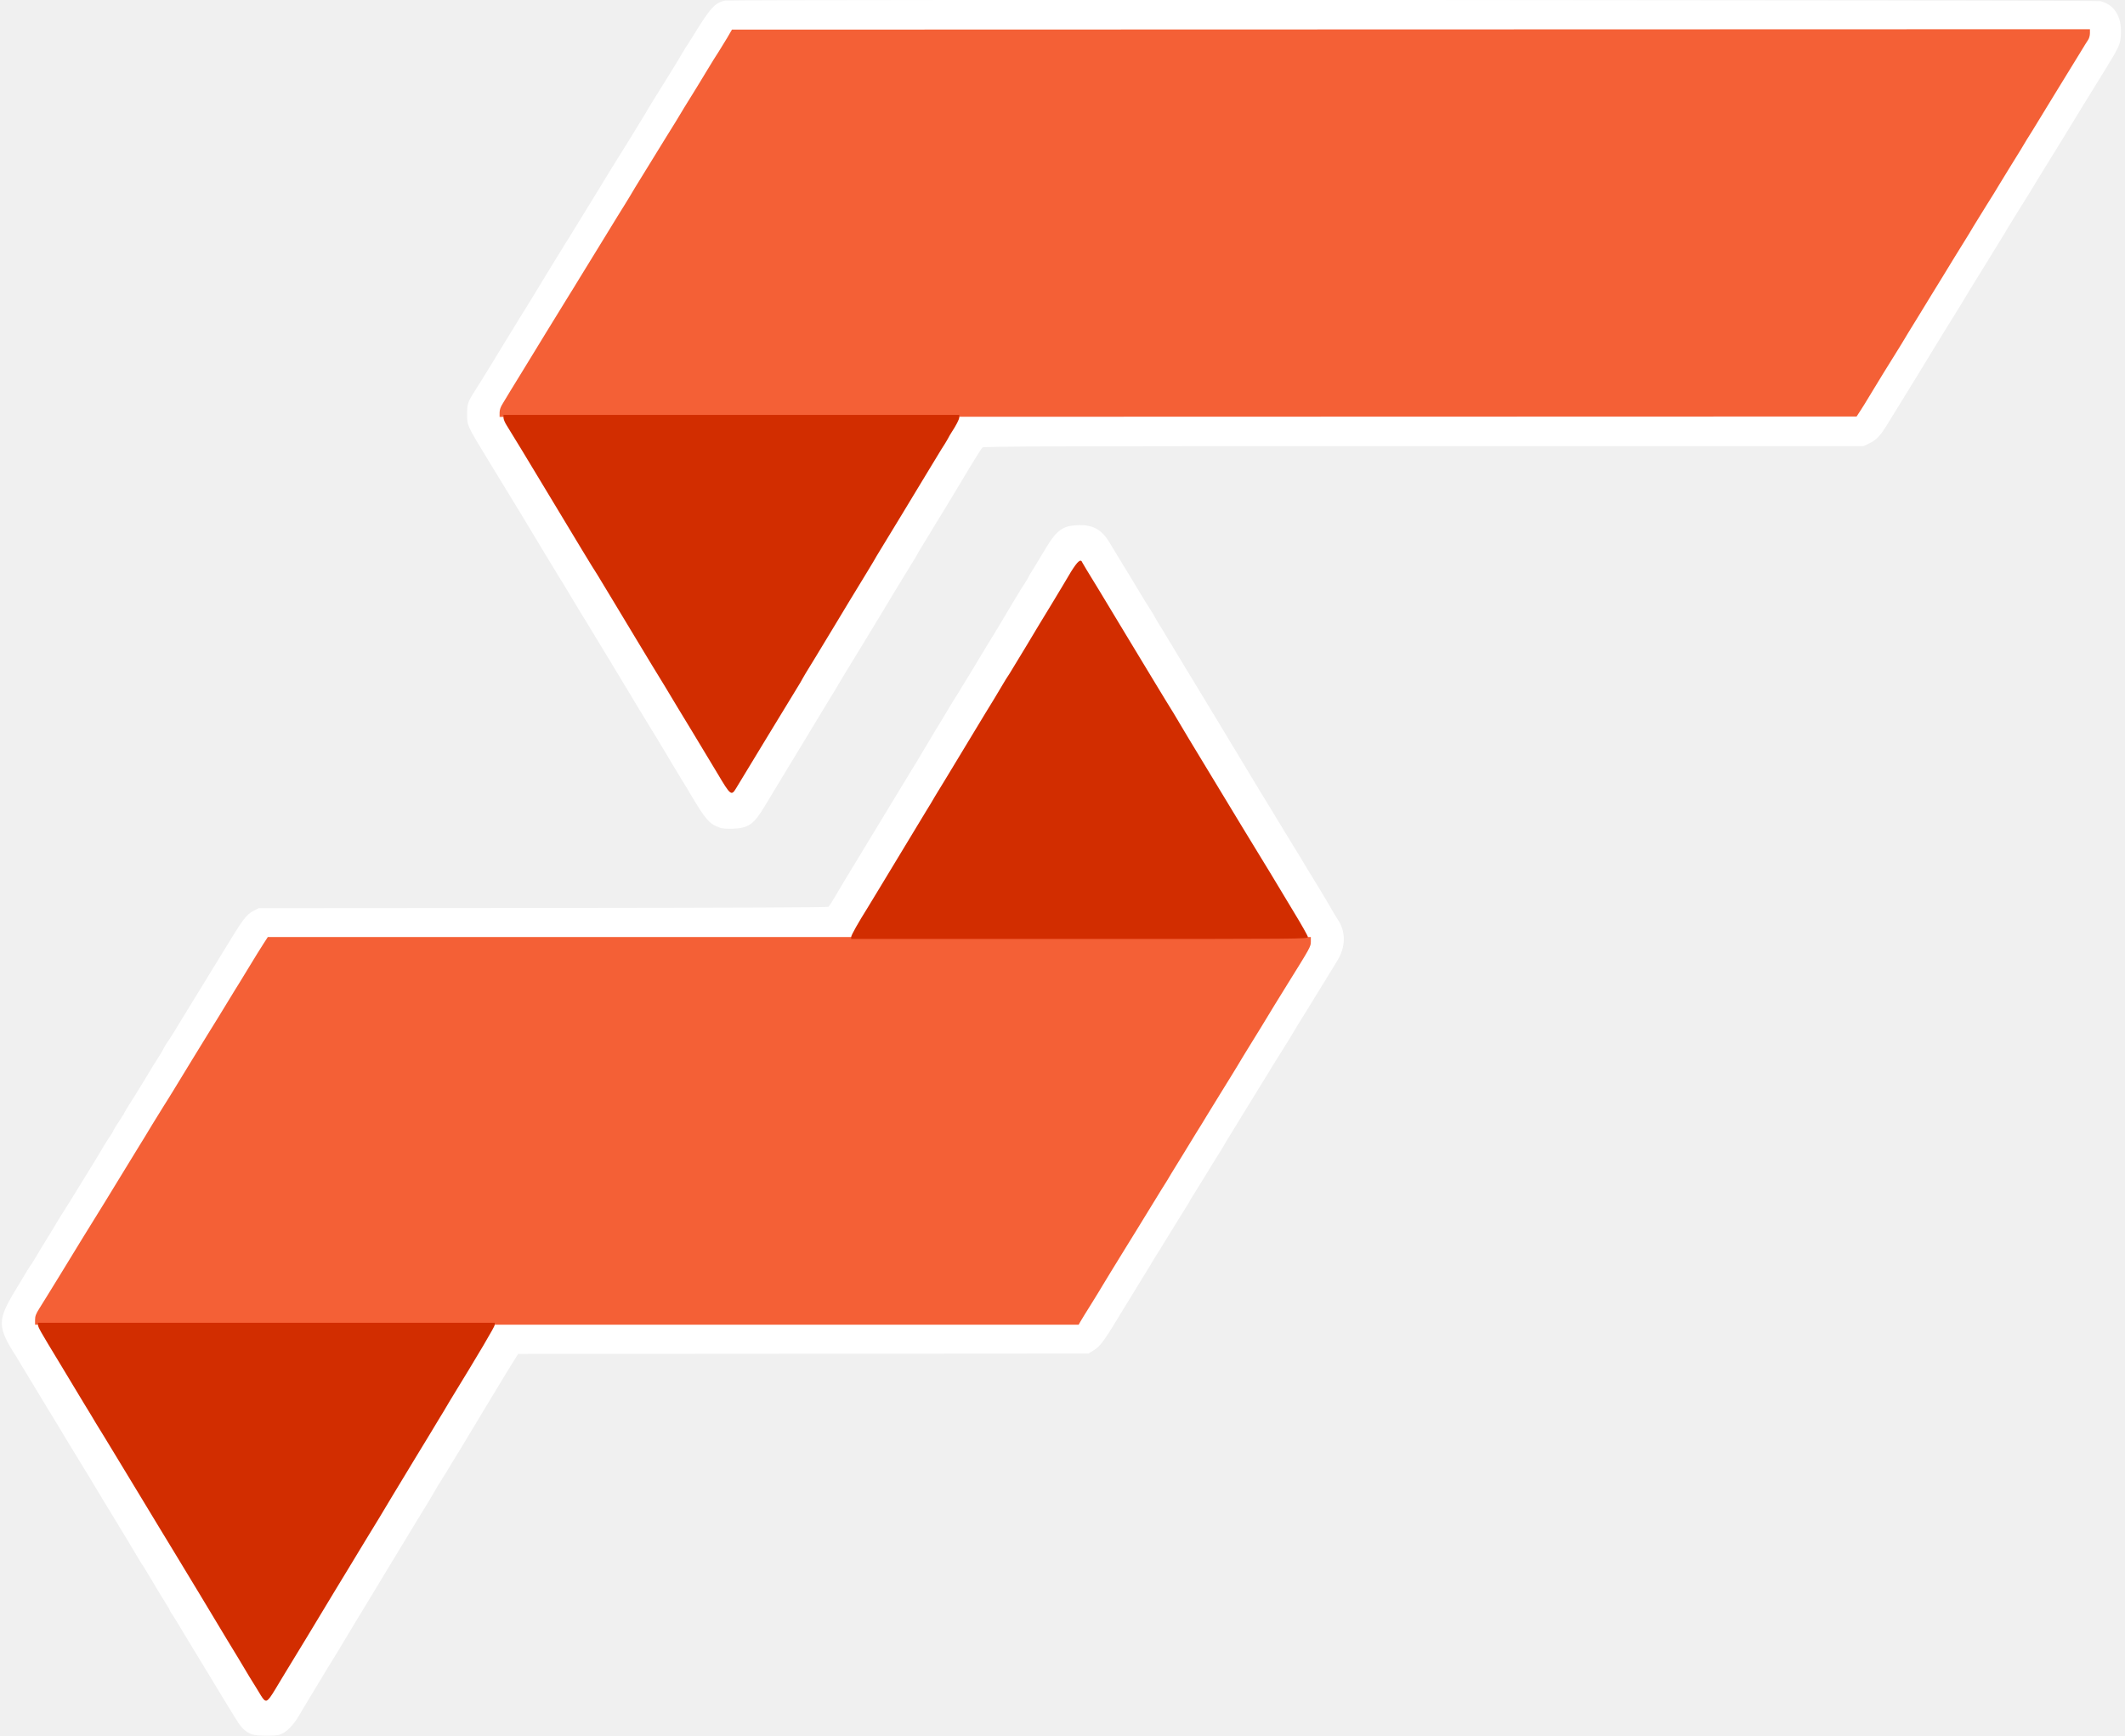
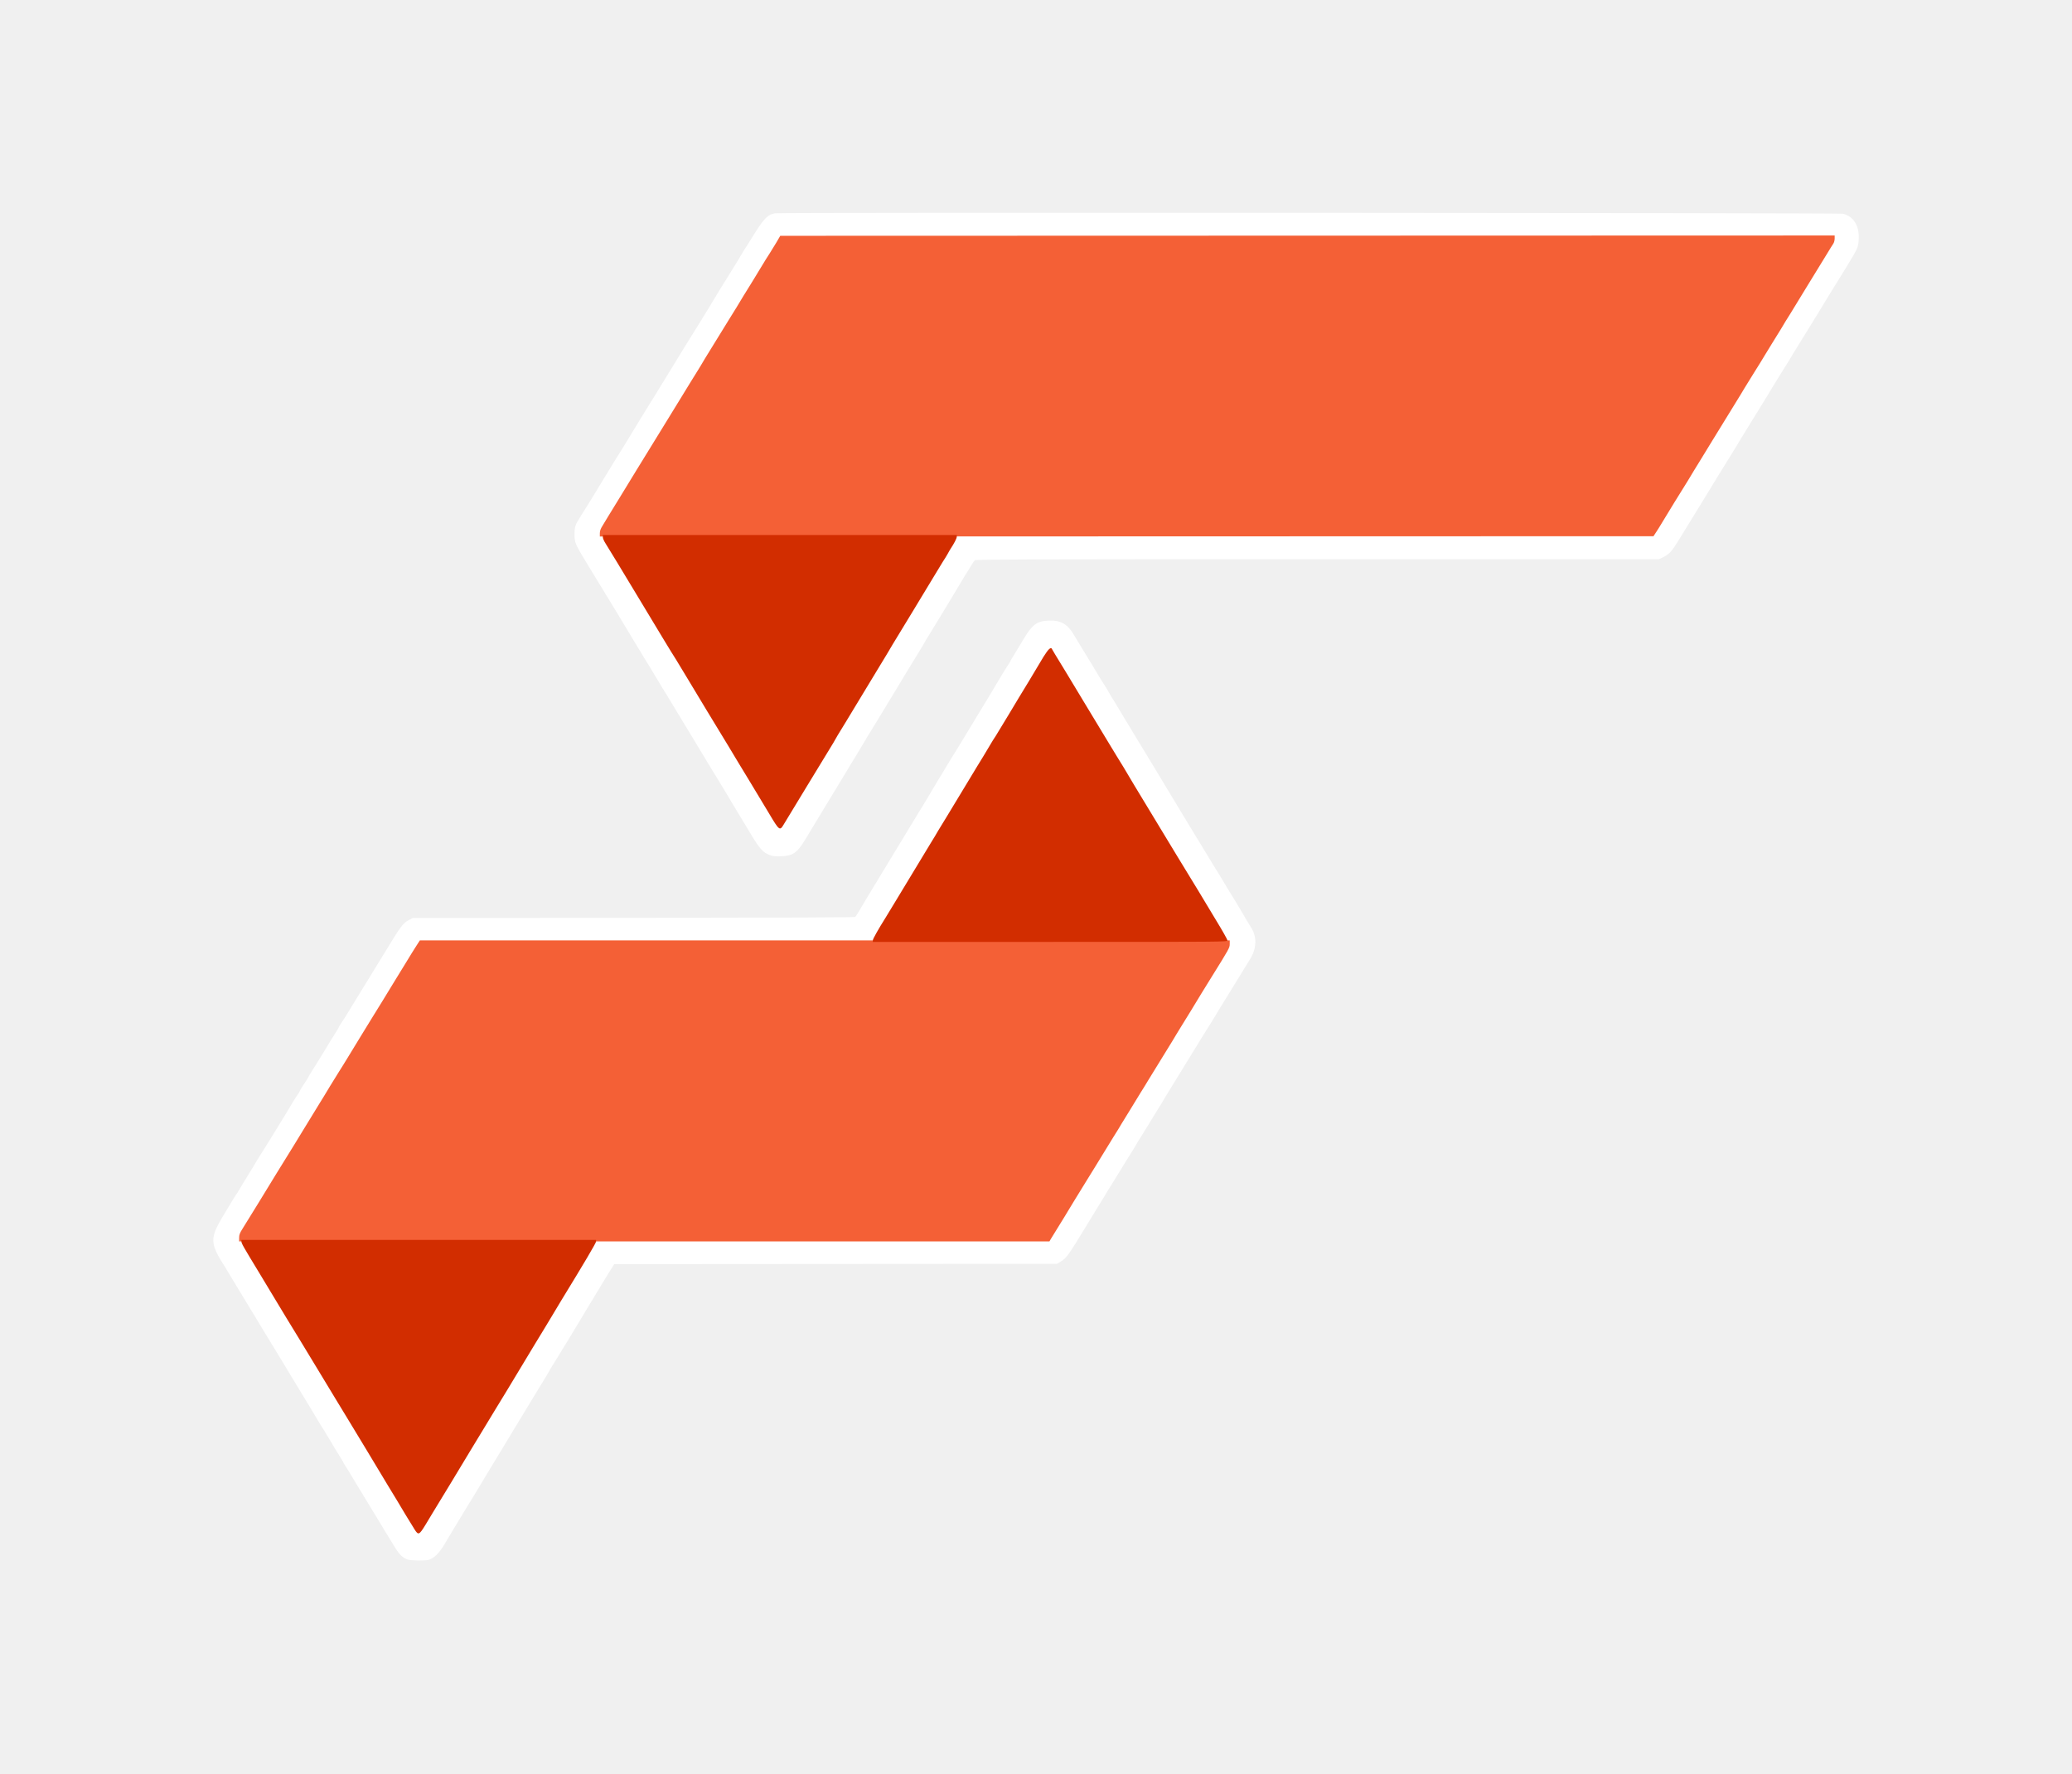
- <svg xmlns="http://www.w3.org/2000/svg" width="1091.00" height="891.00" viewBox="0 0 1091.00 891.00" version="1.1">
+ <svg xmlns="http://www.w3.org/2000/svg" width="1370.059" height="1172.368" viewBox="-140.127 -140.684 1370.059 1172.368" version="1.1">
  <path fill="#FFFFFF" fill-rule="evenodd" d="M129.4,890.3C126.6,889.3 124.4,887.4 122.4,884.4C120.8,882.0 115.6,873.5 94.6,838.8C91.5,833.5 88.5,828.7 87.9,827.9C87.4,827.2 87.0,826.4 87.0,826.3C87.0,826.1 86.2,824.8 85.3,823.3C84.4,821.9 82.1,818.2 80.2,815.0C78.4,811.8 76.3,808.5 75.7,807.5C75.2,806.5 73.8,804.3 72.6,802.5C71.5,800.7 68.5,795.8 66.0,791.5C63.4,787.2 59.4,780.7 57.2,777.0C54.9,773.3 51.3,767.3 49.2,763.8C47.1,760.2 44.8,756.5 44.2,755.5C43.6,754.5 39.2,747.4 34.5,739.6C29.9,731.9 25.5,724.7 24.8,723.6C23.7,721.8 17.2,711.0 12.1,702.6C10.7,700.2 9.1,697.6 8.6,696.8C-1.4,681.2 -1.5,678.0 7.6,662.8C10.6,657.8 13.6,653.0 14.1,652.0C14.7,651.0 15.4,649.9 15.7,649.5C16.1,649.1 17.4,647.0 18.7,644.8C20.0,642.5 22.0,639.3 23.1,637.5C24.2,635.7 26.1,632.6 27.4,630.5C28.6,628.4 30.3,625.6 31.2,624.2C32.0,622.9 33.0,621.3 33.4,620.7C33.7,620.2 35.4,617.5 37.1,614.8C43.9,603.7 47.1,598.6 48.8,595.8C52.7,589.1 55.8,584.1 56.9,582.7C57.5,581.8 58.0,580.9 58.0,580.8C58.0,580.4 60.5,576.4 62.5,573.5C63.0,572.8 63.9,571.3 64.4,570.2C65.0,569.1 67.1,565.8 69.0,562.8C70.9,559.7 73.0,556.4 73.7,555.2C76.1,551.1 80.7,543.6 82.3,541.2C83.2,539.7 84.0,538.4 84.0,538.2C84.0,538.1 84.6,537.0 85.4,535.8C86.9,533.7 89.1,530.2 90.6,527.7C91.0,526.9 93.6,522.8 96.2,518.5C98.8,514.2 102.3,508.5 104.0,505.8C105.7,503.0 108.2,498.9 109.5,496.8C110.9,494.6 113.0,491.1 114.3,489.0C124.9,471.5 126.4,469.5 130.3,467.5L132.8,466.2L278.7,466.1C382.2,466.0 424.8,465.8 425.3,465.5C425.7,465.2 427.2,462.9 428.7,460.3C430.1,457.8 434.9,449.9 439.2,442.8C443.6,435.6 448.4,427.6 450.0,425.0C451.6,422.4 456.1,415.0 460.0,408.5C463.9,402.0 467.5,396.2 467.9,395.5C468.3,394.8 469.6,392.7 470.8,390.8C472.0,388.8 474.2,385.0 475.8,382.4C477.4,379.7 479.4,376.3 480.2,375.0C481.1,373.6 483.8,369.2 486.2,365.1C488.6,361.1 491.1,357.0 491.8,356.0C492.4,355.0 494.8,351.0 497.3,347.0C503.7,336.4 508.4,328.6 513.2,320.8C515.5,316.9 519.1,310.8 521.3,307.2C523.4,303.7 525.8,299.8 526.6,298.7C527.4,297.5 528.0,296.4 528.0,296.3C528.0,296.1 529.3,293.9 530.9,291.4C532.5,288.8 535.2,284.3 537.0,281.3C542.4,272.3 545.6,269.9 553.0,269.6C561.0,269.2 565.6,271.7 569.7,278.6C570.7,280.3 572.8,283.8 574.3,286.2C576.7,290.1 586.8,306.7 588.6,309.8C589.0,310.3 589.9,311.7 590.6,312.9C591.4,314.1 592.5,315.9 593.0,316.9C593.6,317.9 594.3,319.2 594.6,319.7C595.0,320.3 595.8,321.6 596.5,322.7C597.1,323.8 599.8,328.2 602.4,332.5C605.0,336.8 607.5,340.9 608.0,341.8C608.5,342.6 611.4,347.4 614.5,352.5C617.6,357.6 622.1,365.0 624.5,369.0C632.0,381.4 638.5,392.2 646.7,405.8C651.1,412.9 656.7,422.2 659.3,426.5C661.9,430.8 664.3,434.6 664.5,435.0C664.8,435.4 666.2,437.8 667.7,440.2C669.2,442.7 673.2,449.5 676.8,455.2C680.3,461.0 683.7,466.7 684.3,467.9C685.0,469.1 686.1,470.8 686.7,471.8C691.2,478.4 691.0,486.3 686.2,493.8C685.4,495.1 683.4,498.3 681.9,500.8C677.4,508.1 670.9,518.7 670.1,520.0C668.8,522.0 664.2,529.5 662.3,532.8C661.3,534.4 659.1,537.9 657.5,540.5C655.8,543.1 652.9,547.9 650.9,551.2C648.9,554.5 646.8,557.9 646.2,558.8C642.9,564.2 634.3,578.2 631.9,582.1C630.3,584.7 628.5,587.6 627.9,588.8C627.2,589.9 624.9,593.6 622.8,597.0C620.7,600.4 618.7,603.7 618.4,604.2C616.8,606.7 614.2,611.0 612.7,613.4C611.8,614.8 611.0,616.1 611.0,616.2C611.0,616.4 609.1,619.5 606.8,623.1C604.5,626.8 602.1,630.8 601.3,632.0C600.6,633.2 598.6,636.4 597.0,639.0C595.4,641.6 593.4,644.9 592.5,646.2C591.7,647.6 589.4,651.5 587.3,654.8C585.3,658.0 581.6,664.1 579.1,668.2C566.2,689.5 565.1,691.0 561.1,693.4L558.8,694.8L412.4,694.9L266.0,695.0L264.4,697.6C263.4,699.1 261.0,703.1 258.9,706.5C256.8,709.9 252.0,717.9 248.2,724.2C244.3,730.6 238.8,739.8 235.8,744.8C232.8,749.7 229.5,755.0 228.6,756.6C227.6,758.2 226.1,760.6 225.2,762.0C224.4,763.4 222.2,767.1 220.4,770.2C216.2,777.0 216.5,776.6 214.1,780.5C213.0,782.3 208.9,789.0 205.0,795.5C201.1,802.0 195.2,811.6 192.0,817.0C188.7,822.4 184.2,829.9 181.8,833.8C179.5,837.6 175.7,843.9 173.4,847.8C171.0,851.6 165.9,860.0 162.0,866.5C158.1,873.0 154.4,879.0 153.9,880.0C150.6,885.8 146.8,889.5 143.4,890.5C141.0,891.2 131.6,891.1 129.4,890.3Z M149.3,852.8C165.0,826.7 170.8,817.2 181.5,799.5C186.2,791.7 192.1,782.0 194.5,778.0C199.7,769.5 212.8,747.8 213.9,745.9C214.4,745.2 216.4,741.9 218.3,738.7C220.3,735.4 225.1,727.5 229.0,721.0C236.2,709.3 252.3,682.7 254.1,679.6L255.1,678.0L403.4,678.0L551.8,678.0L552.7,676.4C553.2,675.5 555.6,671.6 558.0,667.8C560.4,663.9 563.4,659.1 564.6,657.0C566.8,653.4 569.8,648.4 576.8,637.1C578.6,634.2 580.8,630.7 581.5,629.5C584.4,624.7 591.3,613.5 594.2,608.8C596.0,606.0 598.4,602.1 599.6,600.0C600.9,597.9 603.4,593.8 605.2,590.9C607.0,587.9 610.0,583.1 611.8,580.1C613.6,577.2 616.2,573.1 617.4,571.0C618.7,568.9 622.3,563.1 625.4,558.0C628.6,552.9 632.1,547.1 633.4,545.0C634.6,542.9 636.5,539.9 637.5,538.2C642.1,530.9 650.1,517.8 652.9,513.2C654.5,510.5 656.7,506.9 657.7,505.3C659.6,502.4 668.0,488.7 670.5,484.4L671.9,482.1L670.4,479.7C669.5,478.3 668.5,476.6 668.0,475.8C667.5,474.9 663.9,469.0 660.0,462.5C656.1,456.0 650.9,447.5 648.5,443.5C646.1,439.5 643.2,434.7 642.0,432.8C640.9,430.9 639.5,428.7 639.0,427.8C638.5,427.0 637.2,424.7 636.0,422.8C634.8,420.8 631.0,414.5 627.5,408.8C621.4,398.7 610.8,381.3 600.6,364.4C597.9,360.0 595.4,355.8 594.9,355.1C591.3,349.2 579.0,328.7 573.5,319.8C569.9,313.7 564.2,304.2 560.9,298.8C557.6,293.2 554.7,288.6 554.5,288.3C554.3,288.1 552.1,291.3 549.6,295.3C547.2,299.4 541.9,308.0 538.0,314.5C534.1,321.0 528.9,329.5 526.5,333.5C524.1,337.5 518.9,346.0 515.0,352.5C511.1,359.0 504.5,369.9 500.3,376.8C496.2,383.6 490.6,392.9 487.9,397.2C485.3,401.6 480.3,409.9 476.9,415.5C473.4,421.1 467.1,431.6 462.8,438.8C458.4,445.9 452.9,455.0 450.5,459.0C448.1,463.0 443.9,470.0 441.1,474.5L436.1,482.8L287.8,482.9L139.5,483.0L137.3,486.4C136.1,488.2 132.6,493.9 129.5,499.0C126.4,504.1 123.3,509.2 122.5,510.4C117.6,518.5 110.1,530.7 108.5,533.2C105.9,537.5 95.3,554.6 91.0,561.8C89.0,565.0 86.9,568.5 86.2,569.5C85.6,570.5 82.9,574.9 80.2,579.2C77.6,583.6 74.5,588.6 73.5,590.2C72.5,591.9 69.8,596.3 67.5,600.0C65.2,603.7 62.5,608.1 61.5,609.8C60.5,611.4 58.0,615.5 56.0,618.8C54.0,622.0 51.3,626.4 50.0,628.5C48.7,630.6 46.0,635.0 44.0,638.2C42.0,641.5 39.5,645.6 38.5,647.2C32.3,657.2 29.7,661.5 28.5,663.5C27.7,664.7 26.0,667.7 24.5,670.0C23.0,672.3 21.2,675.3 20.4,676.7L19.0,679.1L22.1,684.2C26.3,691.1 37.9,710.2 45.0,722.0C48.2,727.4 54.1,737.0 58.0,743.5C61.9,750.0 67.1,758.5 69.5,762.5C75.4,772.2 80.8,781.2 90.3,796.8C99.6,812.0 111.7,832.1 113.0,834.2C113.5,835.1 117.1,841.0 121.0,847.5C124.9,854.0 130.1,862.5 132.4,866.4C134.7,870.3 136.7,873.4 136.8,873.4C136.8,873.3 142.4,864.0 149.3,852.8Z M369.4,424.8C364.1,422.9 362.2,420.6 354.7,408.0C353.7,406.2 352.3,404.0 351.7,403.0C350.0,400.3 342.0,387.0 340.4,384.2C339.6,382.9 336.7,378.0 333.9,373.5C331.1,369.0 326.9,362.0 324.5,358.0C319.6,349.8 306.0,327.4 301.2,319.5C299.4,316.6 297.7,313.9 297.5,313.5C296.2,311.3 289.7,300.5 288.8,299.0C288.1,298.0 287.0,296.2 286.3,295.0C285.6,293.8 284.8,292.4 284.5,292.0C283.9,291.0 275.7,277.6 268.2,265.0C266.5,262.2 256.4,245.6 249.3,234.0C239.8,218.4 239.8,218.3 239.8,212.5C239.8,207.4 240.2,206.3 243.7,200.8C245.2,198.5 247.7,194.5 249.4,191.7C249.7,191.2 251.3,188.6 252.9,186.0C254.5,183.4 257.8,178.0 260.2,174.0C262.7,170.0 265.4,165.6 266.2,164.2C268.4,160.8 271.1,156.4 283.8,135.5C285.6,132.6 287.3,129.9 287.5,129.5C287.8,129.1 288.7,127.6 289.5,126.2C290.4,124.9 293.3,120.2 295.9,115.9C306.0,99.5 310.3,92.5 314.1,86.2C316.3,82.7 318.5,79.2 318.9,78.5C319.4,77.7 320.5,75.9 321.4,74.5C322.3,73.0 324.0,70.3 325.1,68.5C326.2,66.7 328.8,62.4 330.9,59.0C332.9,55.6 335.3,51.6 336.2,50.2C337.0,48.9 338.0,47.3 338.4,46.7C338.7,46.2 339.9,44.2 341.2,42.2C342.4,40.3 345.0,36.0 347.0,32.8C349.0,29.4 351.2,25.8 351.9,24.6C352.7,23.5 354.4,20.7 355.8,18.5C364.7,4.0 367.2,1.2 372.4,0.3C376.1,-0.3 1075.9,-0.0 1078.4,0.6C1085.4,2.3 1089.3,8.4 1088.9,17.1C1088.7,22.6 1088.4,23.4 1080.8,35.8C1078.1,40.1 1073.1,48.2 1069.8,53.6C1058.2,72.6 1057.2,74.3 1053.0,81.0C1050.7,84.7 1047.6,89.8 1046.1,92.2C1044.6,94.7 1042.9,97.5 1042.3,98.5C1040.4,101.4 1031.3,116.2 1030.7,117.2C1030.4,117.8 1028.6,120.8 1026.6,124.0C1020.7,133.6 1012.8,146.4 1011.2,149.0C1008.2,154.1 1006.6,156.7 999.0,168.9C994.7,175.8 990.6,182.7 989.7,184.1C988.3,186.4 985.1,191.7 969.8,216.5C965.4,223.7 963.7,225.6 959.9,227.5L956.8,229.0L731.0,229.0C543.4,229.0 505.0,229.1 504.4,229.7C504.0,230.0 501.3,234.4 498.2,239.4C495.2,244.4 491.3,250.9 489.5,253.9C487.7,256.8 485.0,261.3 483.5,263.8C482.0,266.2 478.7,271.6 476.2,275.8C473.7,279.9 471.2,283.9 470.8,284.8C469.9,286.4 469.7,286.7 464.0,296.0C461.7,299.7 459.5,303.4 459.0,304.2C458.1,305.8 451.6,316.5 443.1,330.5C440.3,335.0 436.0,342.1 433.5,346.2C431.1,350.4 426.9,357.2 424.3,361.5C419.3,369.7 410.4,384.4 408.8,387.1C408.3,388.0 405.1,393.2 401.7,398.8C398.4,404.2 394.3,411.0 392.7,413.7C387.0,423.2 384.3,425.1 376.2,425.4C372.9,425.5 370.6,425.3 369.4,424.8Z M379.6,400.6C381.6,397.1 386.9,388.4 391.2,381.2C400.1,366.6 406.4,356.3 415.0,342.0C421.1,331.9 432.0,313.9 439.4,301.6C441.8,297.7 444.4,293.4 445.2,292.0C446.1,290.6 449.3,285.4 452.3,280.4C460.9,266.3 471.7,248.5 476.5,240.5C488.7,220.2 492.7,213.7 493.4,212.9C494.1,212.0 505.8,212.0 722.7,211.9L951.2,211.8L952.9,209.2C953.8,207.9 956.0,204.3 957.8,201.3C960.8,196.3 968.7,183.4 973.5,175.8C974.5,174.1 976.4,171.1 977.6,169.0C978.9,166.9 981.4,162.8 983.2,159.9C985.0,156.9 988.0,152.1 989.8,149.1C991.6,146.2 994.1,142.1 995.4,140.0C997.5,136.5 1005.3,123.8 1007.7,120.0C1008.3,119.0 1009.9,116.5 1011.2,114.2C1012.6,112.0 1015.6,107.1 1018.0,103.2C1020.4,99.4 1023.4,94.6 1024.6,92.5C1025.9,90.4 1028.1,86.8 1029.5,84.5C1030.9,82.2 1033.6,77.8 1035.5,74.8C1037.3,71.7 1040.0,67.3 1041.5,65.0C1042.9,62.7 1045.4,58.6 1047.0,56.0C1048.6,53.4 1051.1,49.3 1052.5,47.0C1055.5,42.1 1061.3,32.7 1066.0,25.0C1067.7,22.1 1069.6,19.1 1070.1,18.4L1071.1,17.0L724.4,17.1L377.8,17.2L375.3,21.5C373.9,23.8 371.9,27.0 371.0,28.5C370.0,30.0 367.1,34.6 364.6,38.8C362.2,42.9 359.2,47.6 358.2,49.3C354.6,55.0 352.4,58.7 348.9,64.5C346.9,67.7 344.5,71.6 343.5,73.2C338.4,81.5 330.8,93.8 328.1,98.2C326.5,101.0 324.2,104.7 323.1,106.5C320.8,110.2 317.8,115.0 312.2,124.2C307.6,131.7 304.1,137.4 299.3,145.2C297.4,148.3 295.3,151.8 294.5,153.0C292.7,156.0 285.8,167.1 282.5,172.5C281.1,174.8 278.6,178.9 277.0,181.5C274.3,185.9 272.3,189.3 264.1,202.5C259.2,210.4 258.0,212.5 258.0,213.0C258.0,213.4 270.4,234.0 273.2,238.5C273.9,239.5 276.3,243.5 278.7,247.5C281.1,251.5 286.0,259.6 289.6,265.5C293.2,271.4 298.8,280.6 302.0,286.0C305.2,291.4 311.1,301.0 315.0,307.5C318.9,314.0 324.8,323.6 328.0,329.0C331.3,334.4 336.6,343.2 340.0,348.8C343.3,354.2 349.0,363.6 352.6,369.5C356.1,375.4 361.3,384.0 364.1,388.5C370.4,398.9 370.8,399.6 373.2,403.6C374.3,405.5 375.3,407.0 375.5,407.0C375.6,407.0 377.5,404.1 379.6,400.6Z" />
  <path fill="#F46036" fill-rule="evenodd" d="M18.0,677.6C18.0,675.6 18.4,674.5 20.3,671.5C23.2,666.9 25.2,663.6 30.5,655.0C32.8,651.3 35.5,646.9 36.5,645.2C37.5,643.6 40.0,639.5 42.0,636.2C44.0,633.0 46.7,628.6 48.0,626.5C49.3,624.4 52.0,620.0 54.0,616.8C56.0,613.5 58.5,609.4 59.5,607.8C60.5,606.1 63.2,601.7 65.5,598.0C67.8,594.3 70.5,589.9 71.5,588.2C72.5,586.6 75.6,581.6 78.2,577.2C80.9,572.9 83.6,568.5 84.2,567.5C84.9,566.5 87.0,563.0 89.0,559.8C93.3,552.6 103.9,535.5 106.5,531.2C108.1,528.7 115.6,516.5 120.5,508.4C121.3,507.2 124.4,502.1 127.5,497.0C130.6,491.9 134.1,486.2 135.3,484.4L137.5,481.0L405.3,481.0L673.0,481.0L673.0,483.4C673.0,485.9 672.7,486.4 661.0,505.2C658.6,509.1 655.6,514.0 654.2,516.2C651.9,520.1 643.3,534.1 639.5,540.2C638.5,541.9 636.6,544.9 635.4,547.0C634.1,549.1 630.6,554.9 627.4,560.0C624.3,565.1 620.7,570.9 619.4,573.0C618.2,575.1 615.6,579.2 613.8,582.1C612.0,585.1 609.0,589.9 607.2,592.9C605.4,595.8 602.9,599.9 601.6,602.0C600.4,604.1 598.0,608.0 596.2,610.8C593.3,615.5 586.4,626.7 583.5,631.5C582.8,632.7 580.6,636.2 578.8,639.1C571.8,650.4 568.8,655.4 566.6,659.0C565.4,661.1 562.4,665.9 560.0,669.8C557.6,673.6 555.2,677.5 554.7,678.4L553.8,680.0L285.9,680.0L18.0,680.0L18.0,677.6Z M256.5,211.8C256.5,210.3 257.0,208.9 258.2,207.0C260.0,204.0 263.5,198.2 268.7,189.8C270.6,186.7 273.4,182.1 275.0,179.5C276.6,176.9 279.1,172.8 280.5,170.5C283.8,165.1 290.7,154.0 292.5,151.0C293.3,149.8 295.4,146.3 297.3,143.2C302.1,135.4 305.6,129.7 310.2,122.2C315.8,113.0 318.8,108.2 321.1,104.5C322.2,102.7 324.5,99.0 326.1,96.2C328.8,91.8 336.4,79.5 341.5,71.2C342.5,69.6 344.9,65.7 346.9,62.5C350.4,56.7 352.6,53.0 356.2,47.3C357.2,45.6 360.2,40.9 362.6,36.8C365.1,32.6 368.0,28.0 369.0,26.5C369.9,25.0 371.9,21.8 373.3,19.5L375.8,15.2L724.4,15.1L1073.0,15.0L1073.0,17.0C1073.0,18.2 1072.6,19.7 1072.1,20.4C1071.6,21.2 1069.7,24.1 1068.0,27.0C1063.3,34.7 1057.5,44.1 1054.5,49.0C1053.1,51.3 1050.6,55.4 1049.0,58.0C1047.4,60.6 1044.9,64.7 1043.5,67.0C1042.0,69.3 1039.3,73.7 1037.5,76.8C1035.6,79.8 1032.9,84.2 1031.5,86.5C1030.1,88.8 1027.9,92.4 1026.6,94.5C1025.4,96.6 1022.4,101.4 1020.0,105.2C1017.6,109.1 1014.6,114.0 1013.2,116.2C1011.9,118.5 1010.3,121.0 1009.7,122.0C1007.3,125.8 999.5,138.5 997.4,142.0C996.1,144.1 993.6,148.2 991.8,151.1C990.0,154.1 987.0,158.9 985.2,161.9C983.4,164.8 980.9,168.9 979.6,171.0C978.4,173.1 976.5,176.1 975.5,177.8C970.7,185.4 962.8,198.3 959.8,203.3C958.0,206.3 955.8,209.9 954.9,211.2L953.2,213.8L604.9,213.9L256.5,214.0L256.5,211.8Z" />
  <path fill="#D22D00" fill-rule="evenodd" d="M134.0,870.4C133.1,868.9 130.5,864.6 128.1,860.8C125.8,856.9 123.2,852.6 122.3,851.1C121.4,849.7 118.8,845.3 116.4,841.4C114.1,837.5 107.6,826.8 102.2,817.8C96.7,808.7 90.9,799.1 89.3,796.5C87.7,793.9 84.4,788.5 82.0,784.5C79.6,780.5 74.4,772.0 70.5,765.5C64.1,755.0 53.4,737.2 49.2,730.5C48.4,729.1 45.7,724.6 43.1,720.4C40.6,716.2 35.0,707.0 30.8,700.0C20.6,683.2 19.5,681.3 19.5,680.0L19.5,679.0L136.8,679.0L254.0,679.0L254.0,680.1C254.0,681.0 246.4,693.9 230.9,719.2C229.1,722.3 226.4,726.8 224.9,729.2C223.4,731.7 218.3,740.2 213.5,748.0C204.1,763.5 197.1,775.1 194.8,779.0C191.3,784.6 183.2,798.1 179.9,803.5C178.0,806.7 174.4,812.5 172.0,816.5C166.8,825.2 147.9,856.4 146.0,859.4C145.3,860.5 143.2,864.1 141.3,867.2C137.1,874.1 136.5,874.4 134.0,870.4Z M437.0,481.0C437.0,480.0 440.9,473.2 445.3,466.2C446.1,464.9 449.2,459.8 452.1,455.0C458.1,445.0 473.9,418.9 476.0,415.5C476.8,414.3 478.7,411.1 480.2,408.5C481.8,405.9 484.4,401.6 486.0,399.0C488.5,394.9 492.2,388.8 505.9,366.1C509.6,360.2 511.2,357.4 514.2,352.4C515.5,350.1 517.4,347.1 518.3,345.8C519.1,344.4 523.0,338.1 526.8,331.8C530.6,325.4 536.6,315.5 540.1,309.8C543.6,304.0 548.0,296.7 549.8,293.6C553.3,288.0 554.9,286.6 555.7,288.8C555.9,289.2 556.8,290.7 557.7,292.2C558.6,293.6 561.7,298.7 564.6,303.5C567.5,308.3 573.7,318.6 578.3,326.2C583.0,333.9 589.6,344.9 593.0,350.5C596.4,356.1 600.7,363.2 602.6,366.2C604.4,369.3 607.8,374.9 610.1,378.8C614.2,385.6 625.1,403.5 637.9,424.7C648.7,442.3 656.5,455.2 664.1,467.9C668.2,474.6 671.5,480.5 671.5,481.0C671.5,482.0 669.3,482.0 554.2,482.0L437.0,482.0L437.0,481.0Z M368.4,397.1C365.1,391.7 359.2,381.9 355.2,375.2C351.2,368.6 344.9,358.3 341.3,352.2C337.6,346.2 331.4,336.0 327.5,329.5C323.6,323.0 317.8,313.4 314.6,308.1C311.4,302.8 307.9,297.0 306.8,295.2C305.6,293.4 302.1,287.7 298.9,282.4C295.7,277.1 288.9,265.8 283.7,257.2C278.6,248.7 271.5,237.0 268.0,231.2C264.5,225.4 260.9,219.6 260.1,218.3C259.2,216.9 258.5,215.2 258.5,214.4L258.5,213.0L375.5,213.0L492.5,213.0L492.5,214.2C492.5,215.3 490.8,218.5 488.5,222.0C488.0,222.7 487.2,224.2 486.6,225.3C486.0,226.4 484.6,228.7 483.4,230.5C482.3,232.3 479.4,237.1 476.9,241.2C474.4,245.4 468.2,255.6 463.1,264.0C458.0,272.4 452.2,281.9 450.2,285.2C448.3,288.6 444.4,294.9 441.8,299.2C439.1,303.6 433.5,312.8 429.5,319.5C425.4,326.2 420.5,334.3 418.6,337.5C416.6,340.7 414.4,344.3 413.7,345.5C413.0,346.7 411.7,348.9 410.9,350.4C406.2,358.0 380.3,400.7 378.0,404.5C375.5,408.7 375.1,408.4 368.4,397.1Z" />
</svg>
